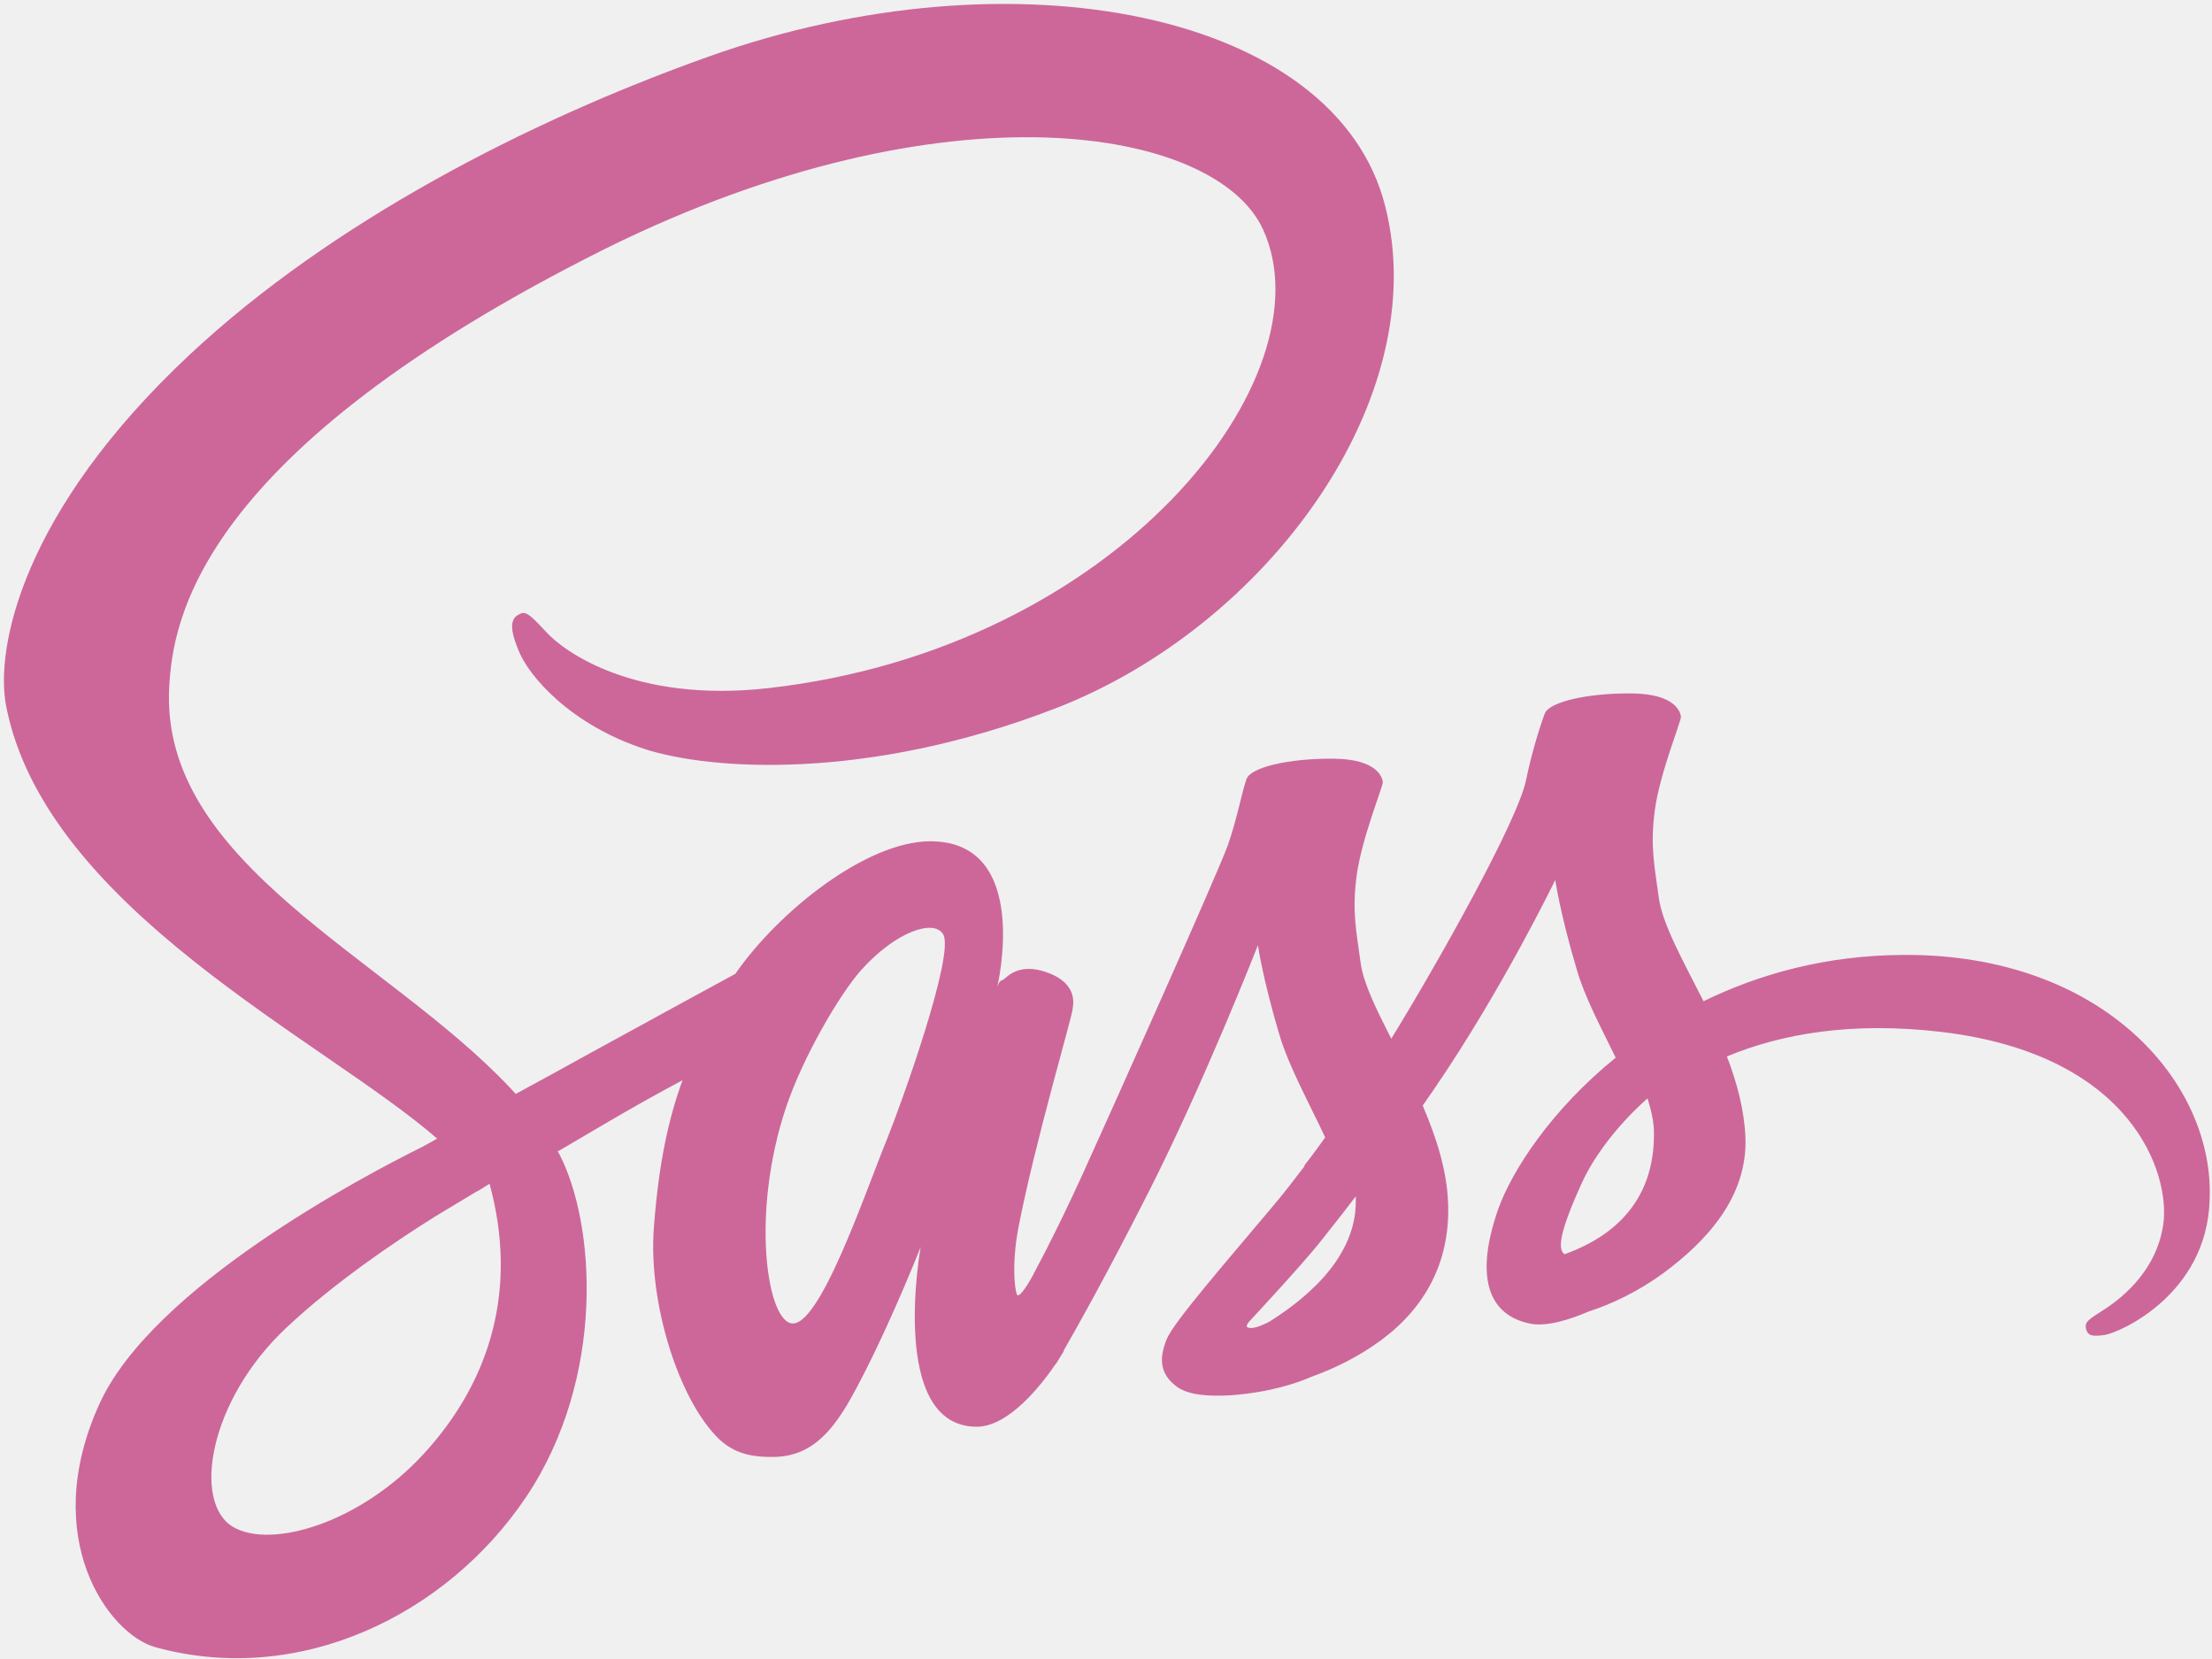
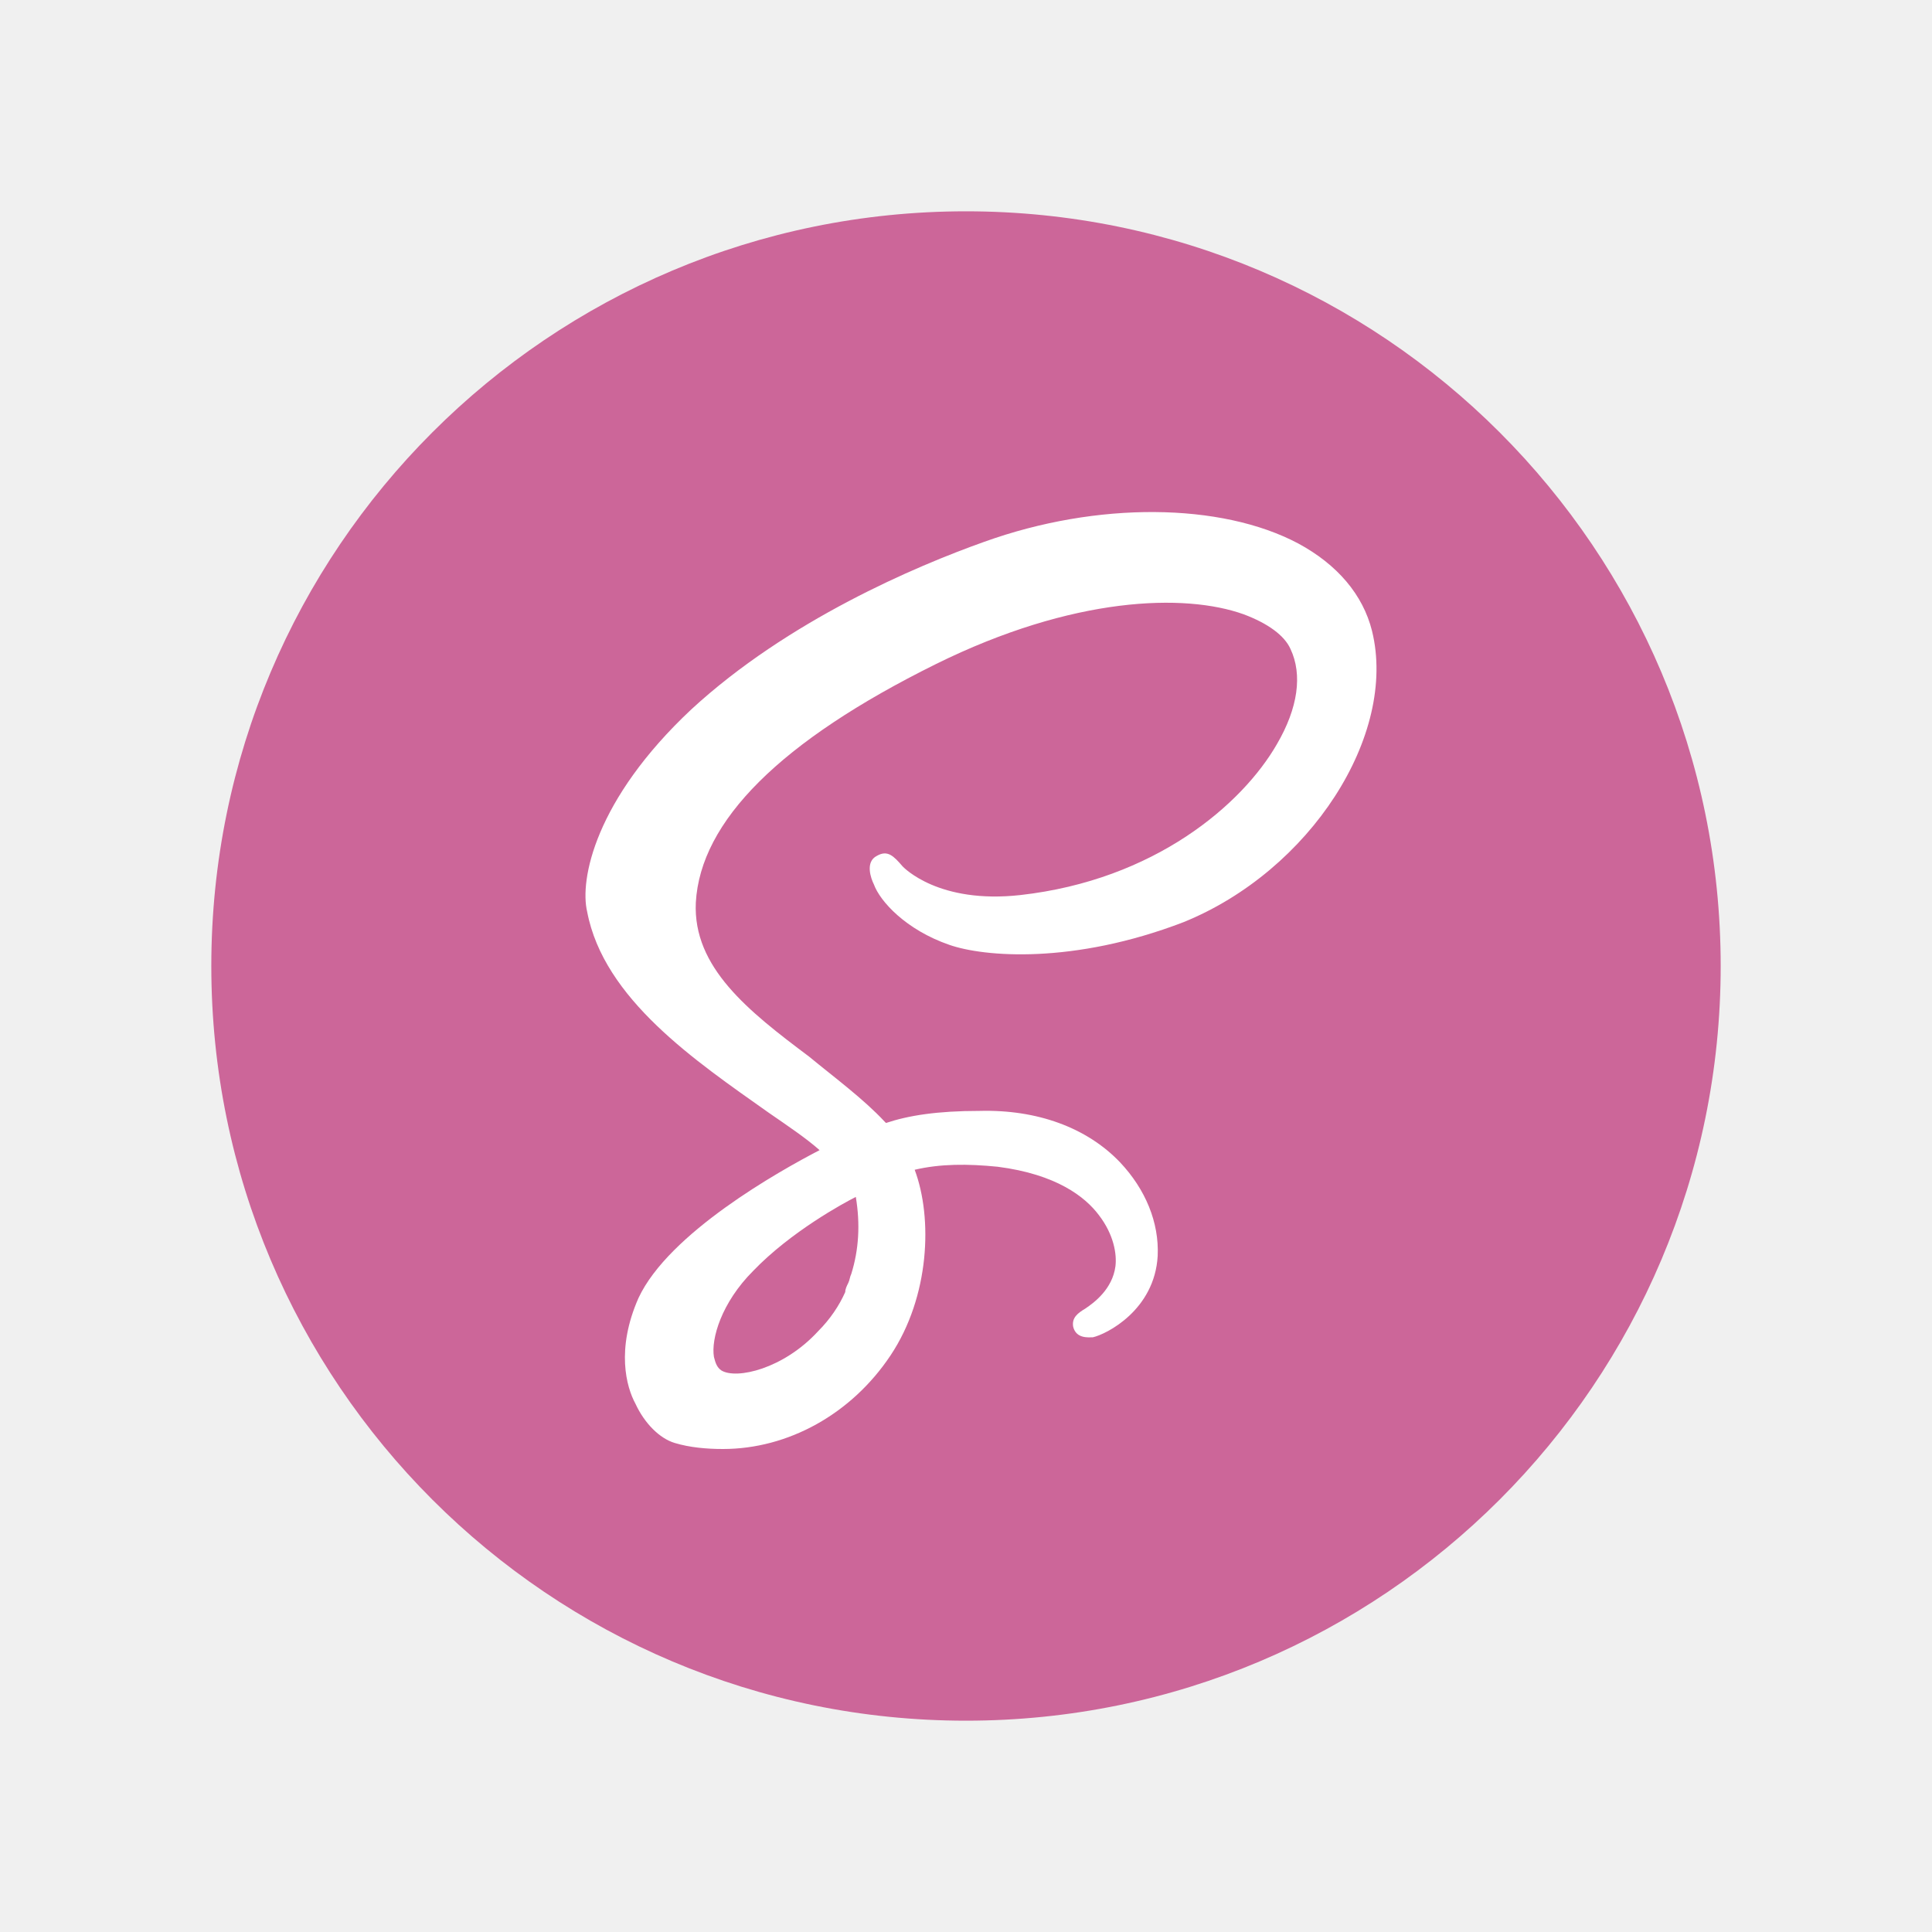
- <svg xmlns="http://www.w3.org/2000/svg" width="256px" height="192px" viewBox="0 0 256 192" version="1.1" preserveAspectRatio="xMidYMid">
-   <g fill="#CD6799">
-     <path d="M220.281,110.514 C211.375,110.56 203.634,112.705 197.153,115.876 C194.774,111.166 192.396,106.97 191.977,103.892 C191.51,100.302 190.951,98.11 191.51,93.82 C192.07,89.53 194.588,83.421 194.541,82.955 C194.495,82.489 193.982,80.297 188.852,80.251 C183.723,80.204 179.293,81.23 178.78,82.582 C178.267,83.934 177.288,87.012 176.635,90.183 C175.749,94.846 166.377,111.493 161.014,120.213 C159.289,116.809 157.797,113.824 157.47,111.446 C157.004,107.856 156.444,105.664 157.004,101.374 C157.564,97.084 160.082,90.976 160.035,90.509 C159.988,90.043 159.475,87.851 154.346,87.805 C149.217,87.758 144.787,88.784 144.274,90.136 C143.761,91.489 143.201,94.659 142.129,97.737 C141.056,100.815 128.606,128.606 125.342,135.787 C123.663,139.471 122.218,142.409 121.192,144.414 L121.192,144.414 C121.192,144.414 121.145,144.554 121.005,144.787 C120.119,146.512 119.607,147.445 119.607,147.445 C119.607,147.445 119.607,147.445 119.607,147.491 C118.907,148.75 118.161,149.916 117.788,149.916 C117.508,149.916 116.995,146.559 117.881,141.989 C119.746,132.337 124.176,117.322 124.13,116.809 C124.13,116.529 124.969,113.918 121.239,112.565 C117.601,111.213 116.296,113.451 115.969,113.451 C115.643,113.451 115.41,114.244 115.41,114.244 C115.41,114.244 119.467,97.364 107.669,97.364 C100.302,97.364 90.136,105.431 85.1,112.705 C81.929,114.431 75.168,118.114 67.94,122.078 C65.189,123.617 62.345,125.156 59.687,126.601 C59.5,126.415 59.314,126.181 59.127,125.995 C44.858,110.747 18.466,99.975 19.585,79.505 C20.004,72.044 22.569,52.459 70.272,28.678 C109.534,9.326 140.777,14.689 146.186,26.579 C153.926,43.553 129.446,75.075 88.877,79.644 C73.396,81.37 65.282,75.401 63.231,73.163 C61.086,70.831 60.759,70.691 59.966,71.158 C58.661,71.857 59.5,73.956 59.966,75.168 C61.179,78.339 66.168,83.934 74.608,86.686 C82.069,89.11 100.208,90.463 122.171,81.976 C146.745,72.463 165.957,46.024 160.315,23.875 C154.672,1.399 117.368,-6.015 82.069,6.528 C61.086,13.989 38.33,25.74 21.963,41.035 C2.518,59.22 -0.56,75.028 0.699,81.65 C5.223,105.151 37.631,120.446 50.594,131.777 C49.941,132.15 49.335,132.477 48.822,132.756 C42.34,135.974 17.626,148.89 11.471,162.553 C4.477,178.034 12.59,189.132 17.953,190.624 C34.6,195.241 51.713,186.941 60.899,173.231 C70.085,159.522 68.966,141.709 64.723,133.549 C64.676,133.456 64.63,133.362 64.536,133.269 C66.215,132.29 67.94,131.264 69.619,130.285 C72.93,128.326 76.194,126.508 78.992,125.016 C77.406,129.352 76.24,134.528 75.681,141.989 C74.981,150.756 78.572,162.133 83.282,166.61 C85.38,168.568 87.851,168.615 89.437,168.615 C94.939,168.615 97.411,164.045 100.162,158.636 C103.519,152.015 106.55,144.321 106.55,144.321 C106.55,144.321 102.773,165.118 113.032,165.118 C116.762,165.118 120.539,160.268 122.218,157.797 L122.218,157.843 C122.218,157.843 122.311,157.703 122.498,157.377 C122.871,156.771 123.104,156.398 123.104,156.398 L123.104,156.305 C124.596,153.693 127.953,147.771 132.943,137.932 C139.378,125.249 145.58,109.395 145.58,109.395 C145.58,109.395 146.139,113.265 148.051,119.7 C149.17,123.477 151.502,127.627 153.367,131.637 C151.875,133.736 150.942,134.901 150.942,134.901 C150.942,134.901 150.942,134.901 150.989,134.948 C149.776,136.533 148.471,138.259 147.025,139.937 C141.942,145.999 135.881,152.947 135.041,154.952 C134.062,157.33 134.295,159.056 136.16,160.455 C137.513,161.481 139.937,161.62 142.409,161.481 C146.979,161.154 150.196,160.035 151.781,159.336 C154.253,158.45 157.144,157.097 159.848,155.092 C164.838,151.408 167.869,146.139 167.589,139.191 C167.449,135.368 166.19,131.544 164.651,127.953 C165.118,127.301 165.537,126.648 166.004,125.995 C173.884,114.477 179.993,101.84 179.993,101.84 C179.993,101.84 180.552,105.711 182.464,112.146 C183.397,115.41 185.309,118.954 186.987,122.404 C179.573,128.42 175.003,135.414 173.371,139.984 C170.434,148.471 172.718,152.294 177.055,153.18 C179.013,153.6 181.811,152.667 183.863,151.781 C186.474,150.942 189.552,149.497 192.49,147.352 C197.479,143.668 202.282,138.538 202.002,131.591 C201.862,128.42 201.023,125.295 199.857,122.264 C206.152,119.653 214.266,118.208 224.618,119.42 C246.814,122.031 251.197,135.881 250.358,141.709 C249.518,147.538 244.855,150.709 243.317,151.688 C241.778,152.667 241.265,152.994 241.405,153.693 C241.591,154.719 242.337,154.672 243.643,154.486 C245.462,154.16 255.301,149.776 255.72,139.051 C256.42,125.342 243.363,110.374 220.281,110.514 L220.281,110.514 Z M49.055,168.242 C41.687,176.262 31.429,179.293 26.999,176.729 C22.243,173.977 24.108,162.133 33.154,153.647 C38.656,148.471 45.744,143.668 50.454,140.73 C51.526,140.077 53.112,139.145 55.024,137.979 C55.35,137.792 55.537,137.699 55.537,137.699 L55.537,137.699 C55.91,137.466 56.283,137.233 56.656,137 C59.966,149.123 56.796,159.802 49.055,168.242 L49.055,168.242 Z M102.68,131.777 C100.115,138.026 94.753,154.02 91.489,153.134 C88.691,152.388 86.965,140.264 90.929,128.28 C92.934,122.264 97.177,115.083 99.649,112.286 C103.659,107.809 108.089,106.317 109.161,108.136 C110.514,110.514 104.265,127.86 102.68,131.777 L102.68,131.777 Z M146.932,152.947 C145.859,153.507 144.834,153.88 144.367,153.6 C144.041,153.413 144.834,152.667 144.834,152.667 C144.834,152.667 150.383,146.699 152.574,143.994 C153.833,142.409 155.325,140.544 156.911,138.445 L156.911,139.051 C156.911,146.186 150.009,150.989 146.932,152.947 L146.932,152.947 Z M181.065,145.16 C180.272,144.6 180.412,142.735 183.07,136.906 C184.096,134.621 186.521,130.798 190.671,127.114 C191.137,128.606 191.464,130.052 191.417,131.404 C191.37,140.404 184.936,143.761 181.065,145.16 L181.065,145.16 Z" />
+ <svg xmlns="http://www.w3.org/2000/svg" id="Lager_1" style="enable-background:new 0 0 128 128;" version="1.1" viewBox="0 0 128 128" xml:space="preserve">
+   <style type="text/css">
+ 	.st0{fill:#CC6699;}
+ 	.st1{fill:#FFFFFF;}
+ </style>
+   <g>
+     <g>
+       <g>
+         <g>
+           <circle class="st0" cx="64" cy="64" r="50" />
+         </g>
+       </g>
+     </g>
  </g>
+   <path class="st1" d="M90.9,41.8c-0.6-2.4-2.3-4.4-4.9-5.8c-5.1-2.7-13.3-2.8-20.8-0.1c-4.5,1.6-13,5.2-19.4,11.1  c-6.4,6-7.4,11.3-6.9,13.4c1.1,5.8,7.2,9.9,12,13.3c1.3,0.9,2.5,1.7,3.4,2.5c-2.7,1.4-10,5.5-12,9.8c-1.5,3.4-0.8,5.9-0.2,7  c0.6,1.3,1.6,2.3,2.6,2.6c1,0.3,2.1,0.4,3.2,0.4c4.3,0,8.5-2.3,11.1-6.2c2.6-3.9,2.8-9.1,1.6-12.3c1.7-0.4,3.5-0.4,5.5-0.2  c3.9,0.5,5.8,2,6.7,3.2c1,1.3,1.2,2.6,1.1,3.4c-0.2,1.5-1.4,2.4-2,2.8c-0.5,0.3-0.9,0.6-0.8,1.2c0.2,0.8,1,0.7,1.3,0.7  c0.9-0.2,4.1-1.8,4.3-5.4c0.1-2.2-0.8-4.4-2.5-6.2c-2.2-2.3-5.5-3.5-9.3-3.4c-2.8,0-4.7,0.3-6.2,0.8c0,0-0.1-0.1-0.1-0.1  c-1.4-1.5-3.3-2.9-5-4.3c-4-3-7.7-5.9-7.5-10.2c0.3-5.4,5.6-10.7,15.9-15.8c9.1-4.5,16.5-4.7,20.4-3.3c1.6,0.6,2.7,1.4,3.1,2.3  c0.8,1.7,0.5,3.9-0.9,6.3c-2.3,4-8.1,9-17,10c-5.4,0.6-7.7-1.8-7.8-1.9c-0.6-0.7-1-1.1-1.7-0.7c-0.8,0.4-0.4,1.5-0.2,1.9  c0.4,1.1,2.1,3,5,4c2.3,0.8,8.2,1.3,15.5-1.5C86.8,57.7,92.6,48.7,90.9,41.8z M56.4,84.4c-0.1,0.2-0.1,0.4-0.2,0.6  c-0.1,0.2-0.2,0.4-0.2,0.6c-0.4,0.9-1,1.8-1.8,2.6c-2.3,2.5-5.4,3.2-6.4,2.6c-0.3-0.2-0.4-0.5-0.5-0.9c-0.2-1.2,0.5-3.6,2.6-5.7  c2.5-2.6,6-4.5,6.8-4.9C57,81.1,56.9,82.8,56.4,84.4z" />
</svg>
